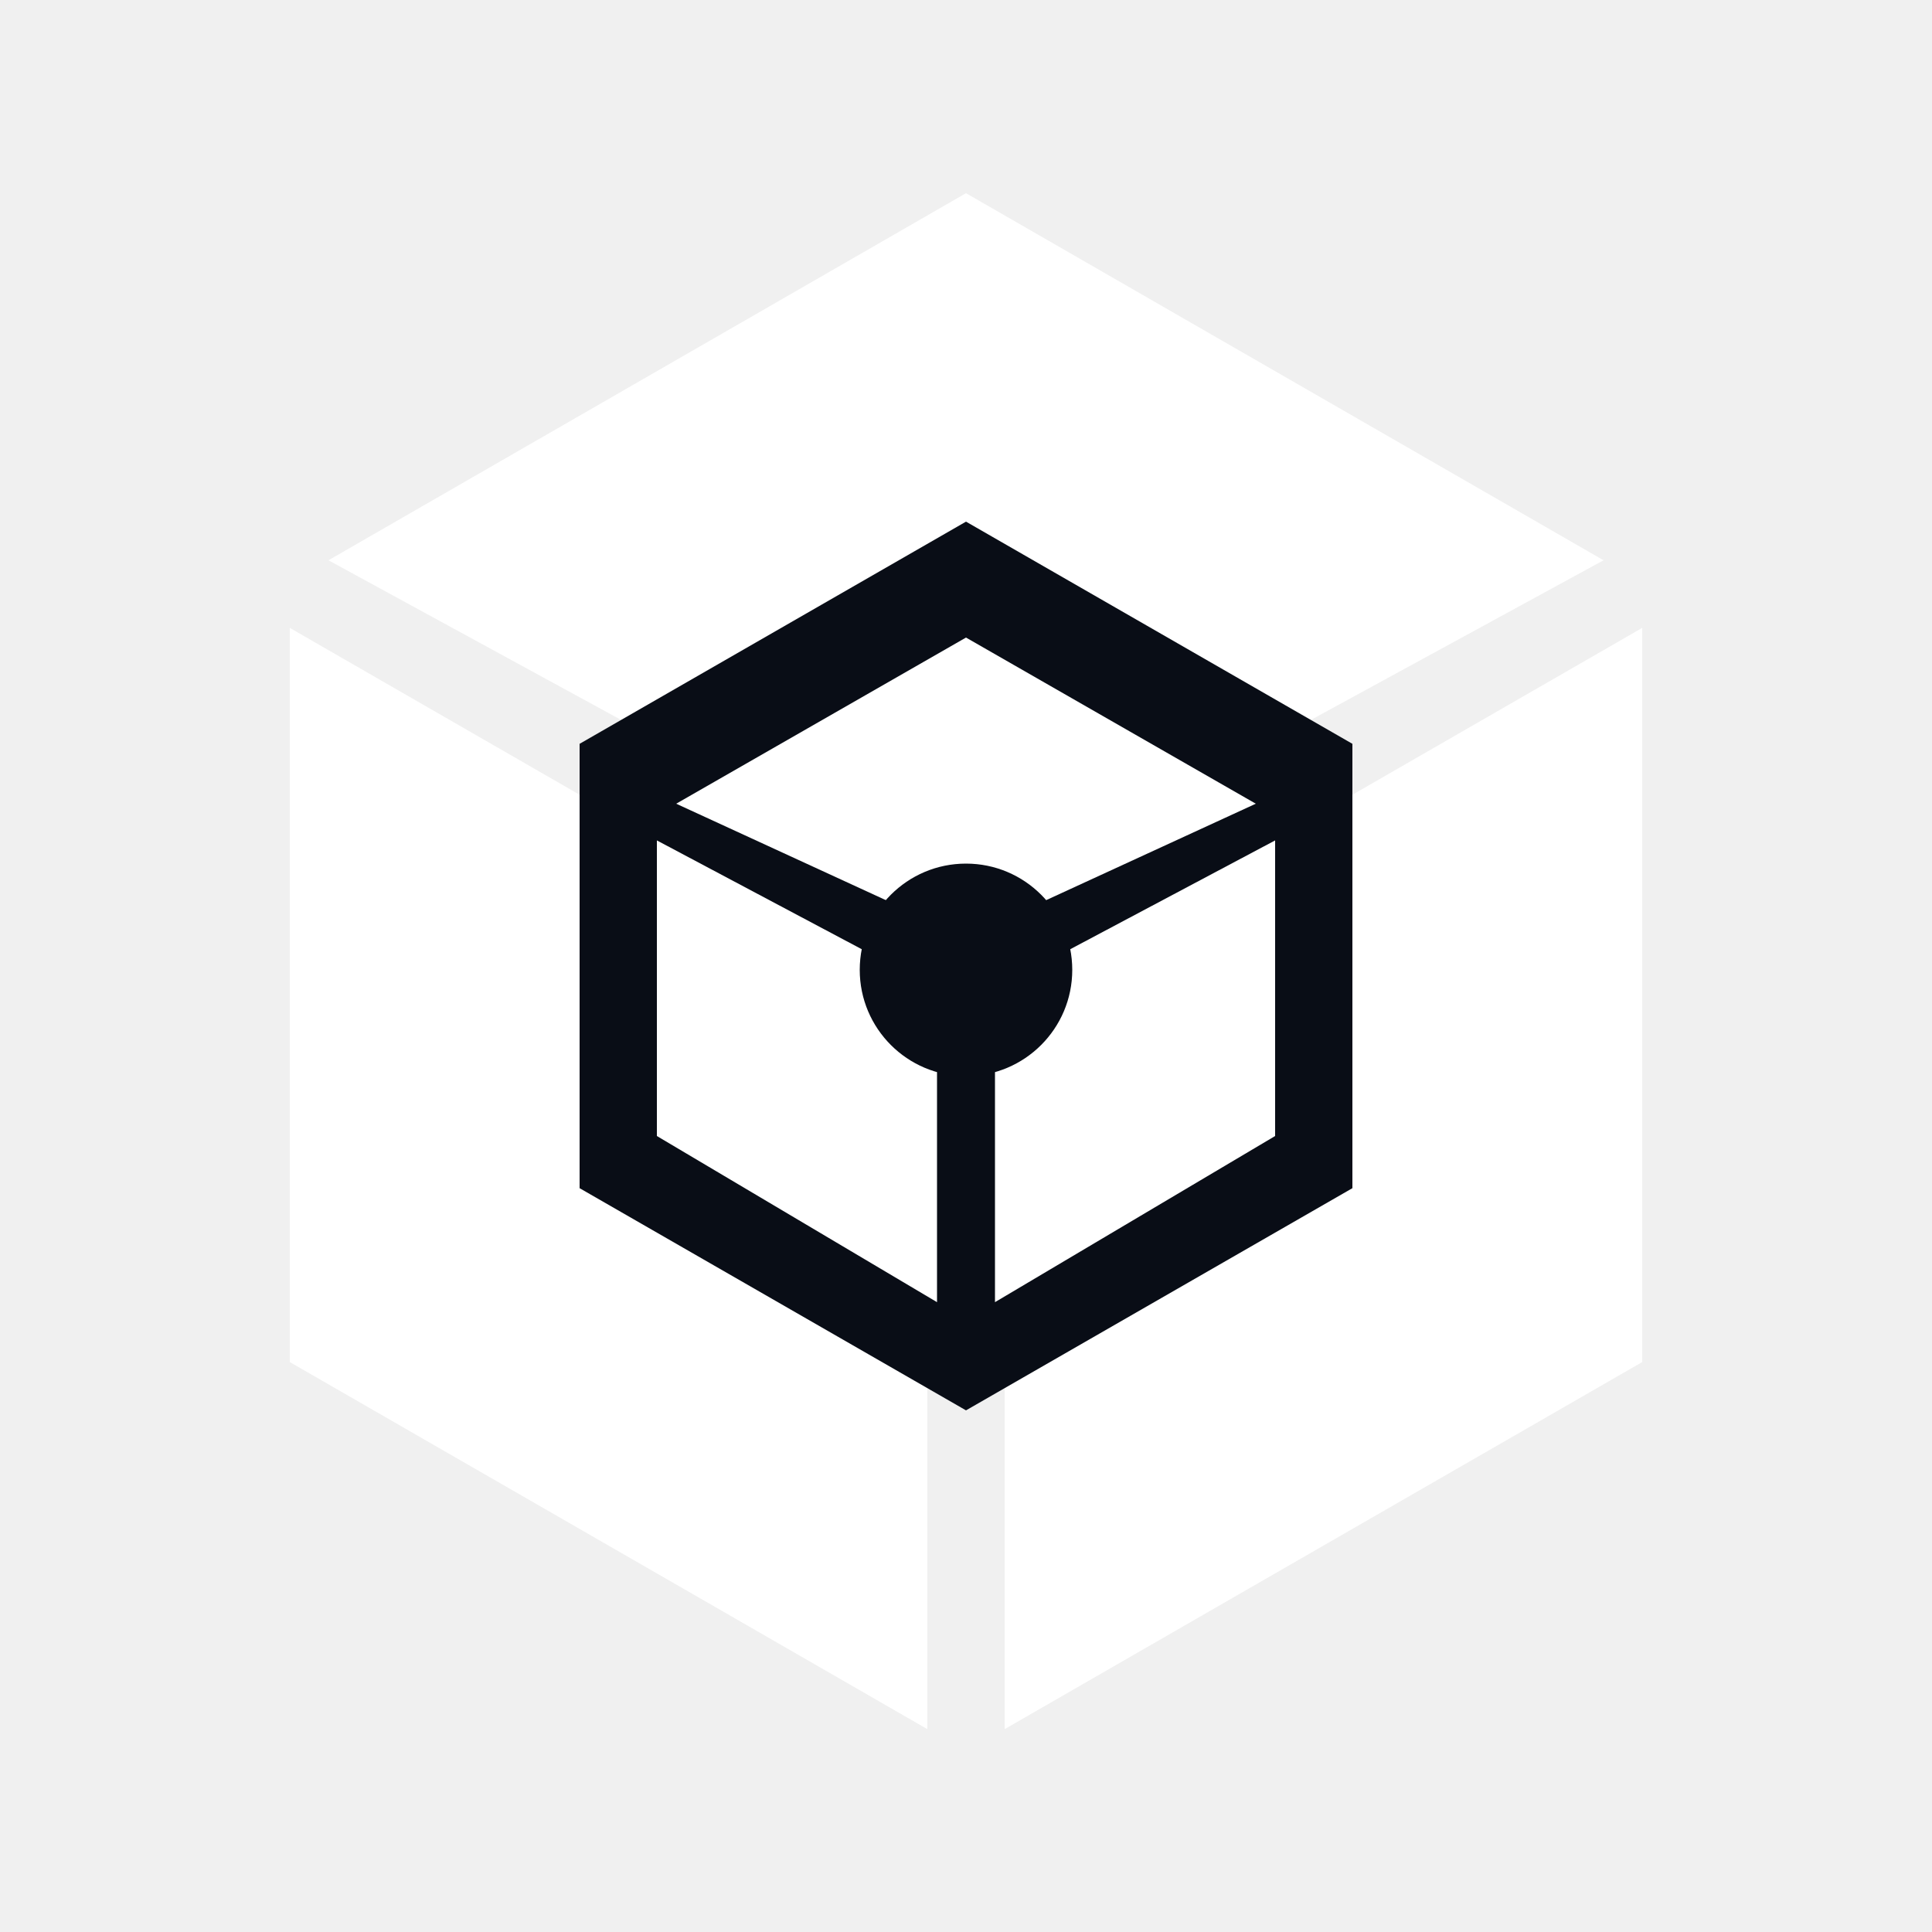
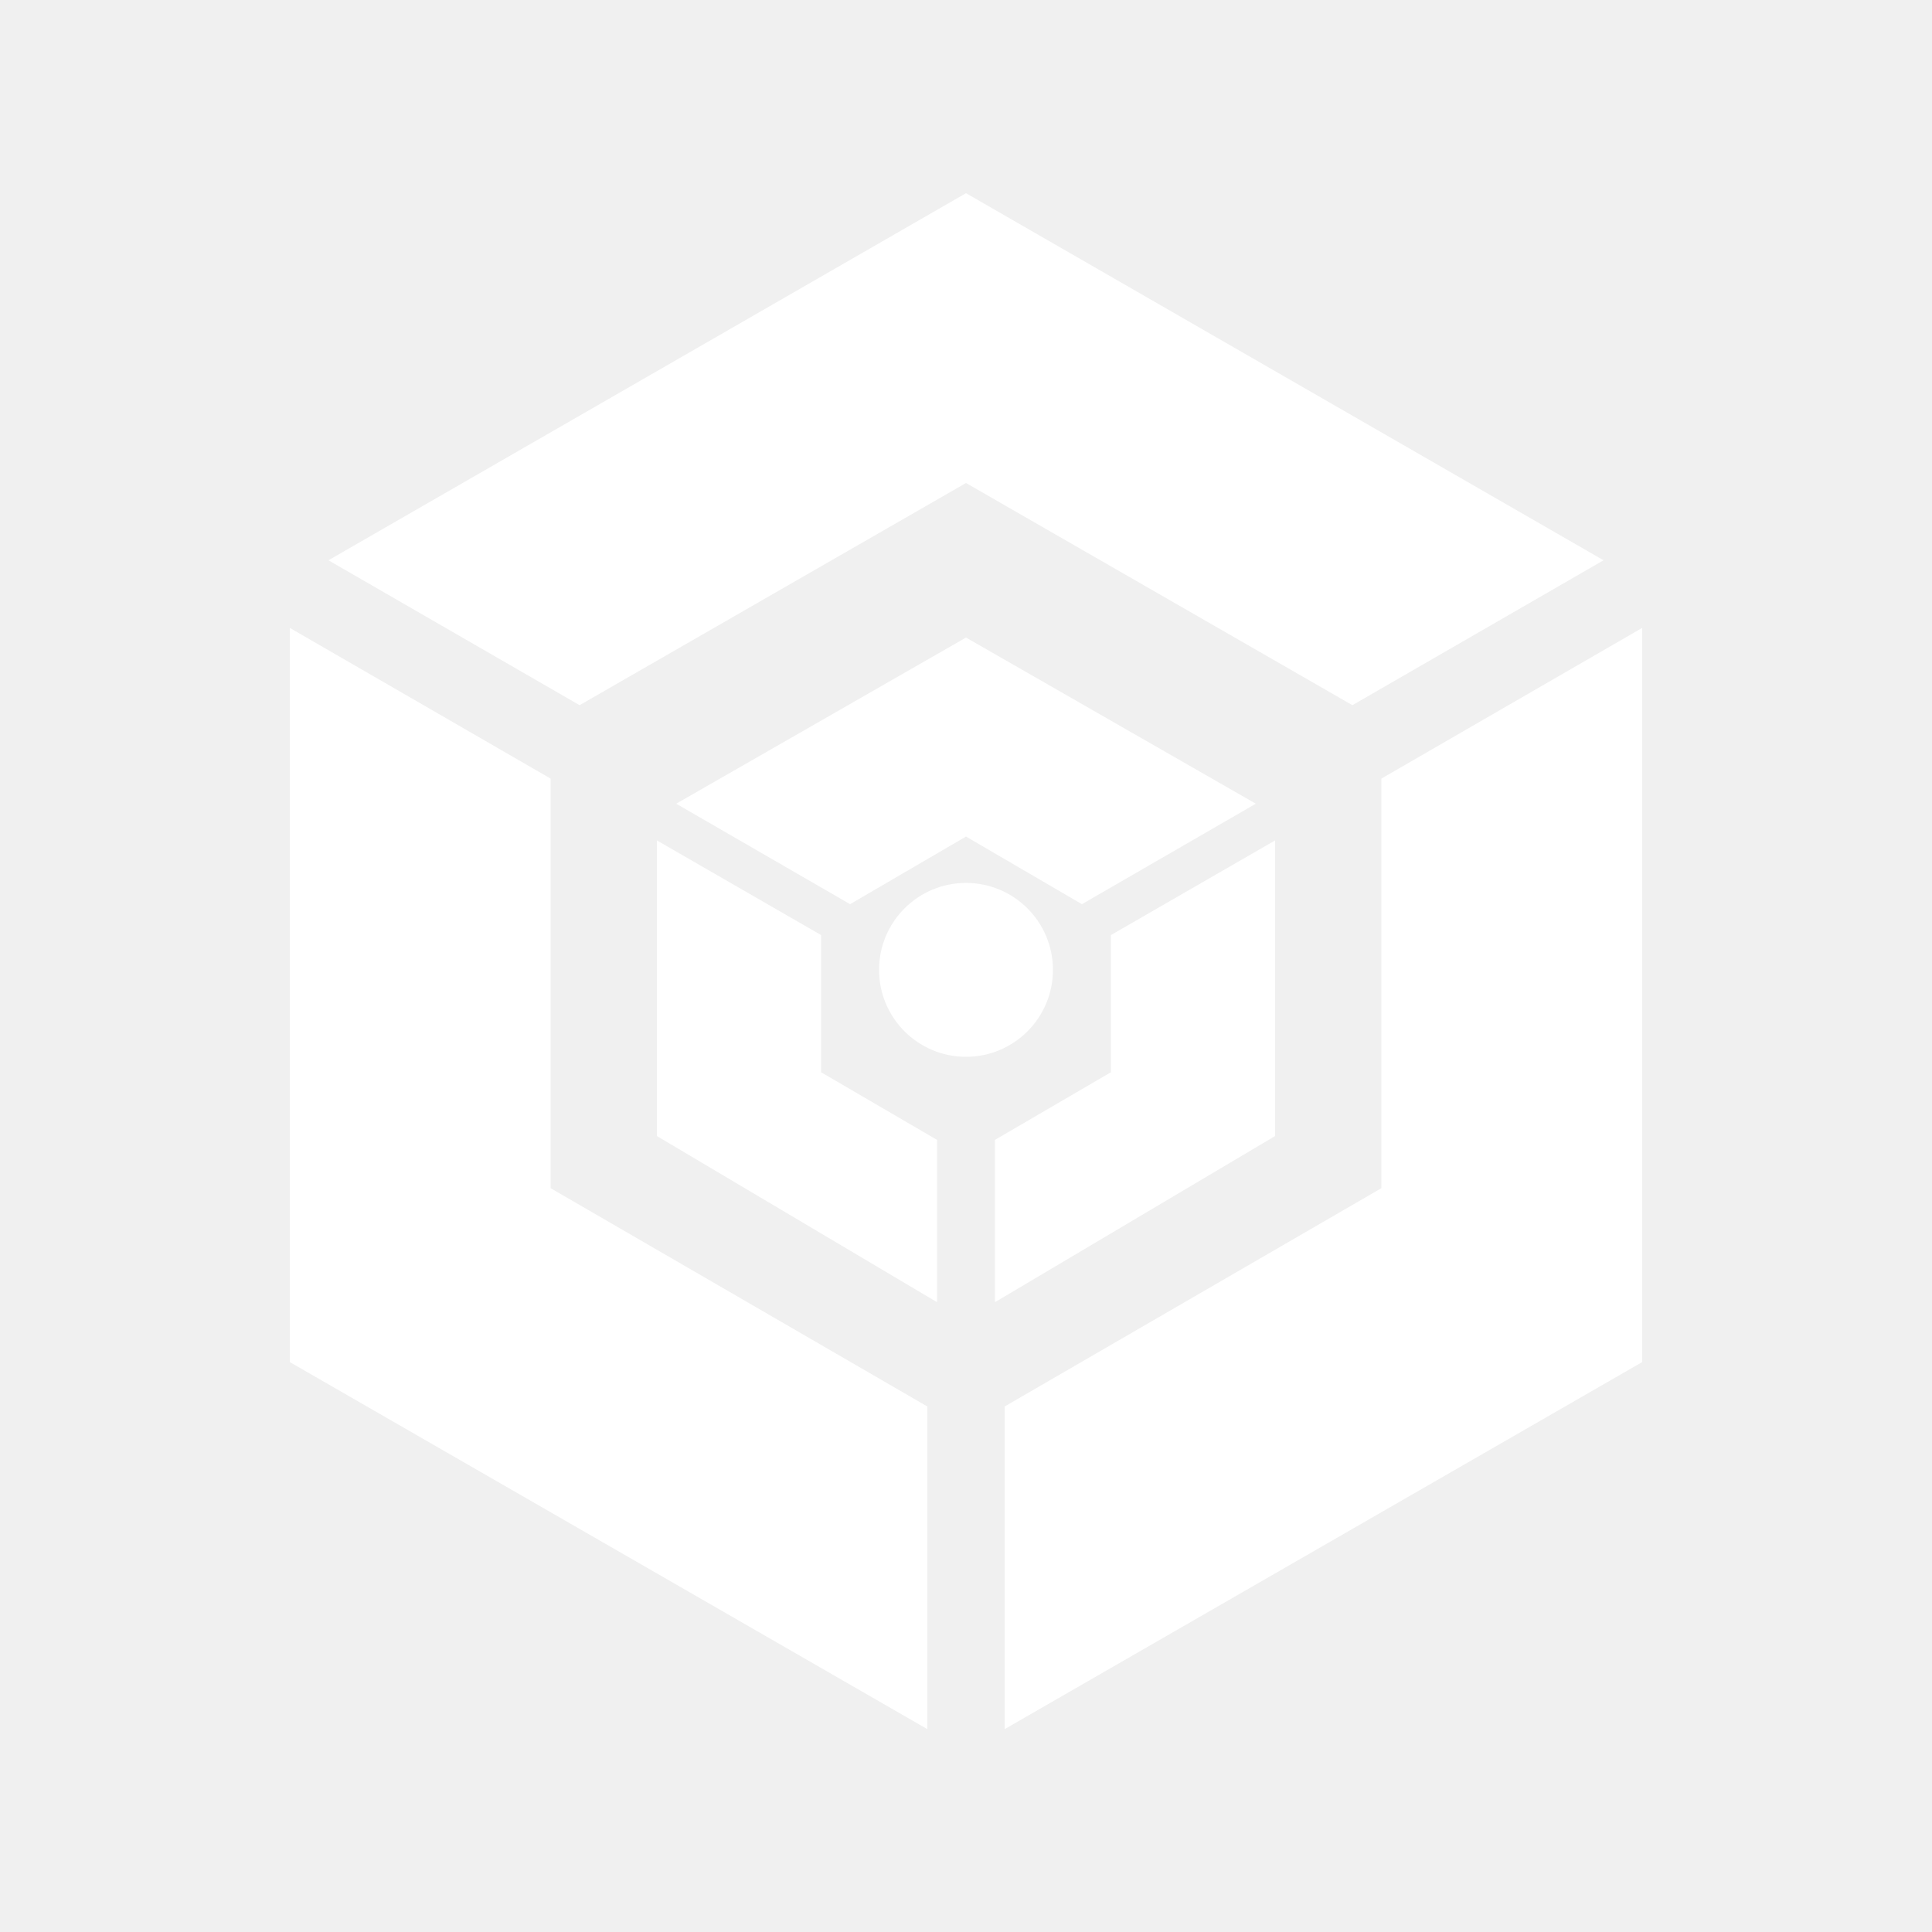
- <svg xmlns="http://www.w3.org/2000/svg" viewBox="0 0 100 100" fill="none">
-   <polygon points="50,10 83,29 50,47 17,29" fill="#FFFFFF" />
-   <polygon points="15,32.5 48,51.5 48,89.5 15,70.5" fill="#FFFFFF" />
-   <polygon points="85,32.5 85,70.5 52,89.5 52,51.5" fill="#FFFFFF" />
-   <polygon points="50,27 70,38.5 70,61.5 50,73 30,61.5 30,38.5" fill="#090D16" />
-   <polygon points="50,33 65,41.6 50,48.5 35,41.6" fill="#FFFFFF" />
-   <polygon points="34,43.5 48.5,51.2 48.5,67.4 34,58.8" fill="#FFFFFF" />
-   <polygon points="66,43.5 66,58.8 51.5,67.4 51.5,51.2" fill="#FFFFFF" />
-   <circle cx="50" cy="50.2" r="5.5" fill="#090D16" />
+ <svg xmlns="http://www.w3.org/2000/svg" width="100" height="100" viewBox="0 0 100 100" fill="none">
+   <polygon points="50,10 83,29 70,36.5 50,25 30,36.5 17,29" fill="#FFFFFF" />
+   <polygon points="15,32.5 28.5,40.3 28.5,61.5 48,72.8 48,89.5 15,70.5" fill="#FFFFFF" />
+   <polygon points="85,32.5 85,70.5 52,89.5 52,72.8 71.5,61.5 71.5,40.3" fill="#FFFFFF" />
+   <polygon points="50,33 65,41.6 56,46.8 50,43.3 44,46.8 35,41.6" fill="#FFFFFF" />
+   <polygon points="34,43.5 42.5,48.4 42.5,55.5 48.5,59 48.5,67.4 34,58.8" fill="#FFFFFF" />
+   <polygon points="66,43.5 66,58.8 51.5,67.4 51.5,59 57.5,55.5 57.5,48.4" fill="#FFFFFF" />
+   <circle cx="50" cy="50.2" r="4.5" fill="#FFFFFF" />
</svg>
